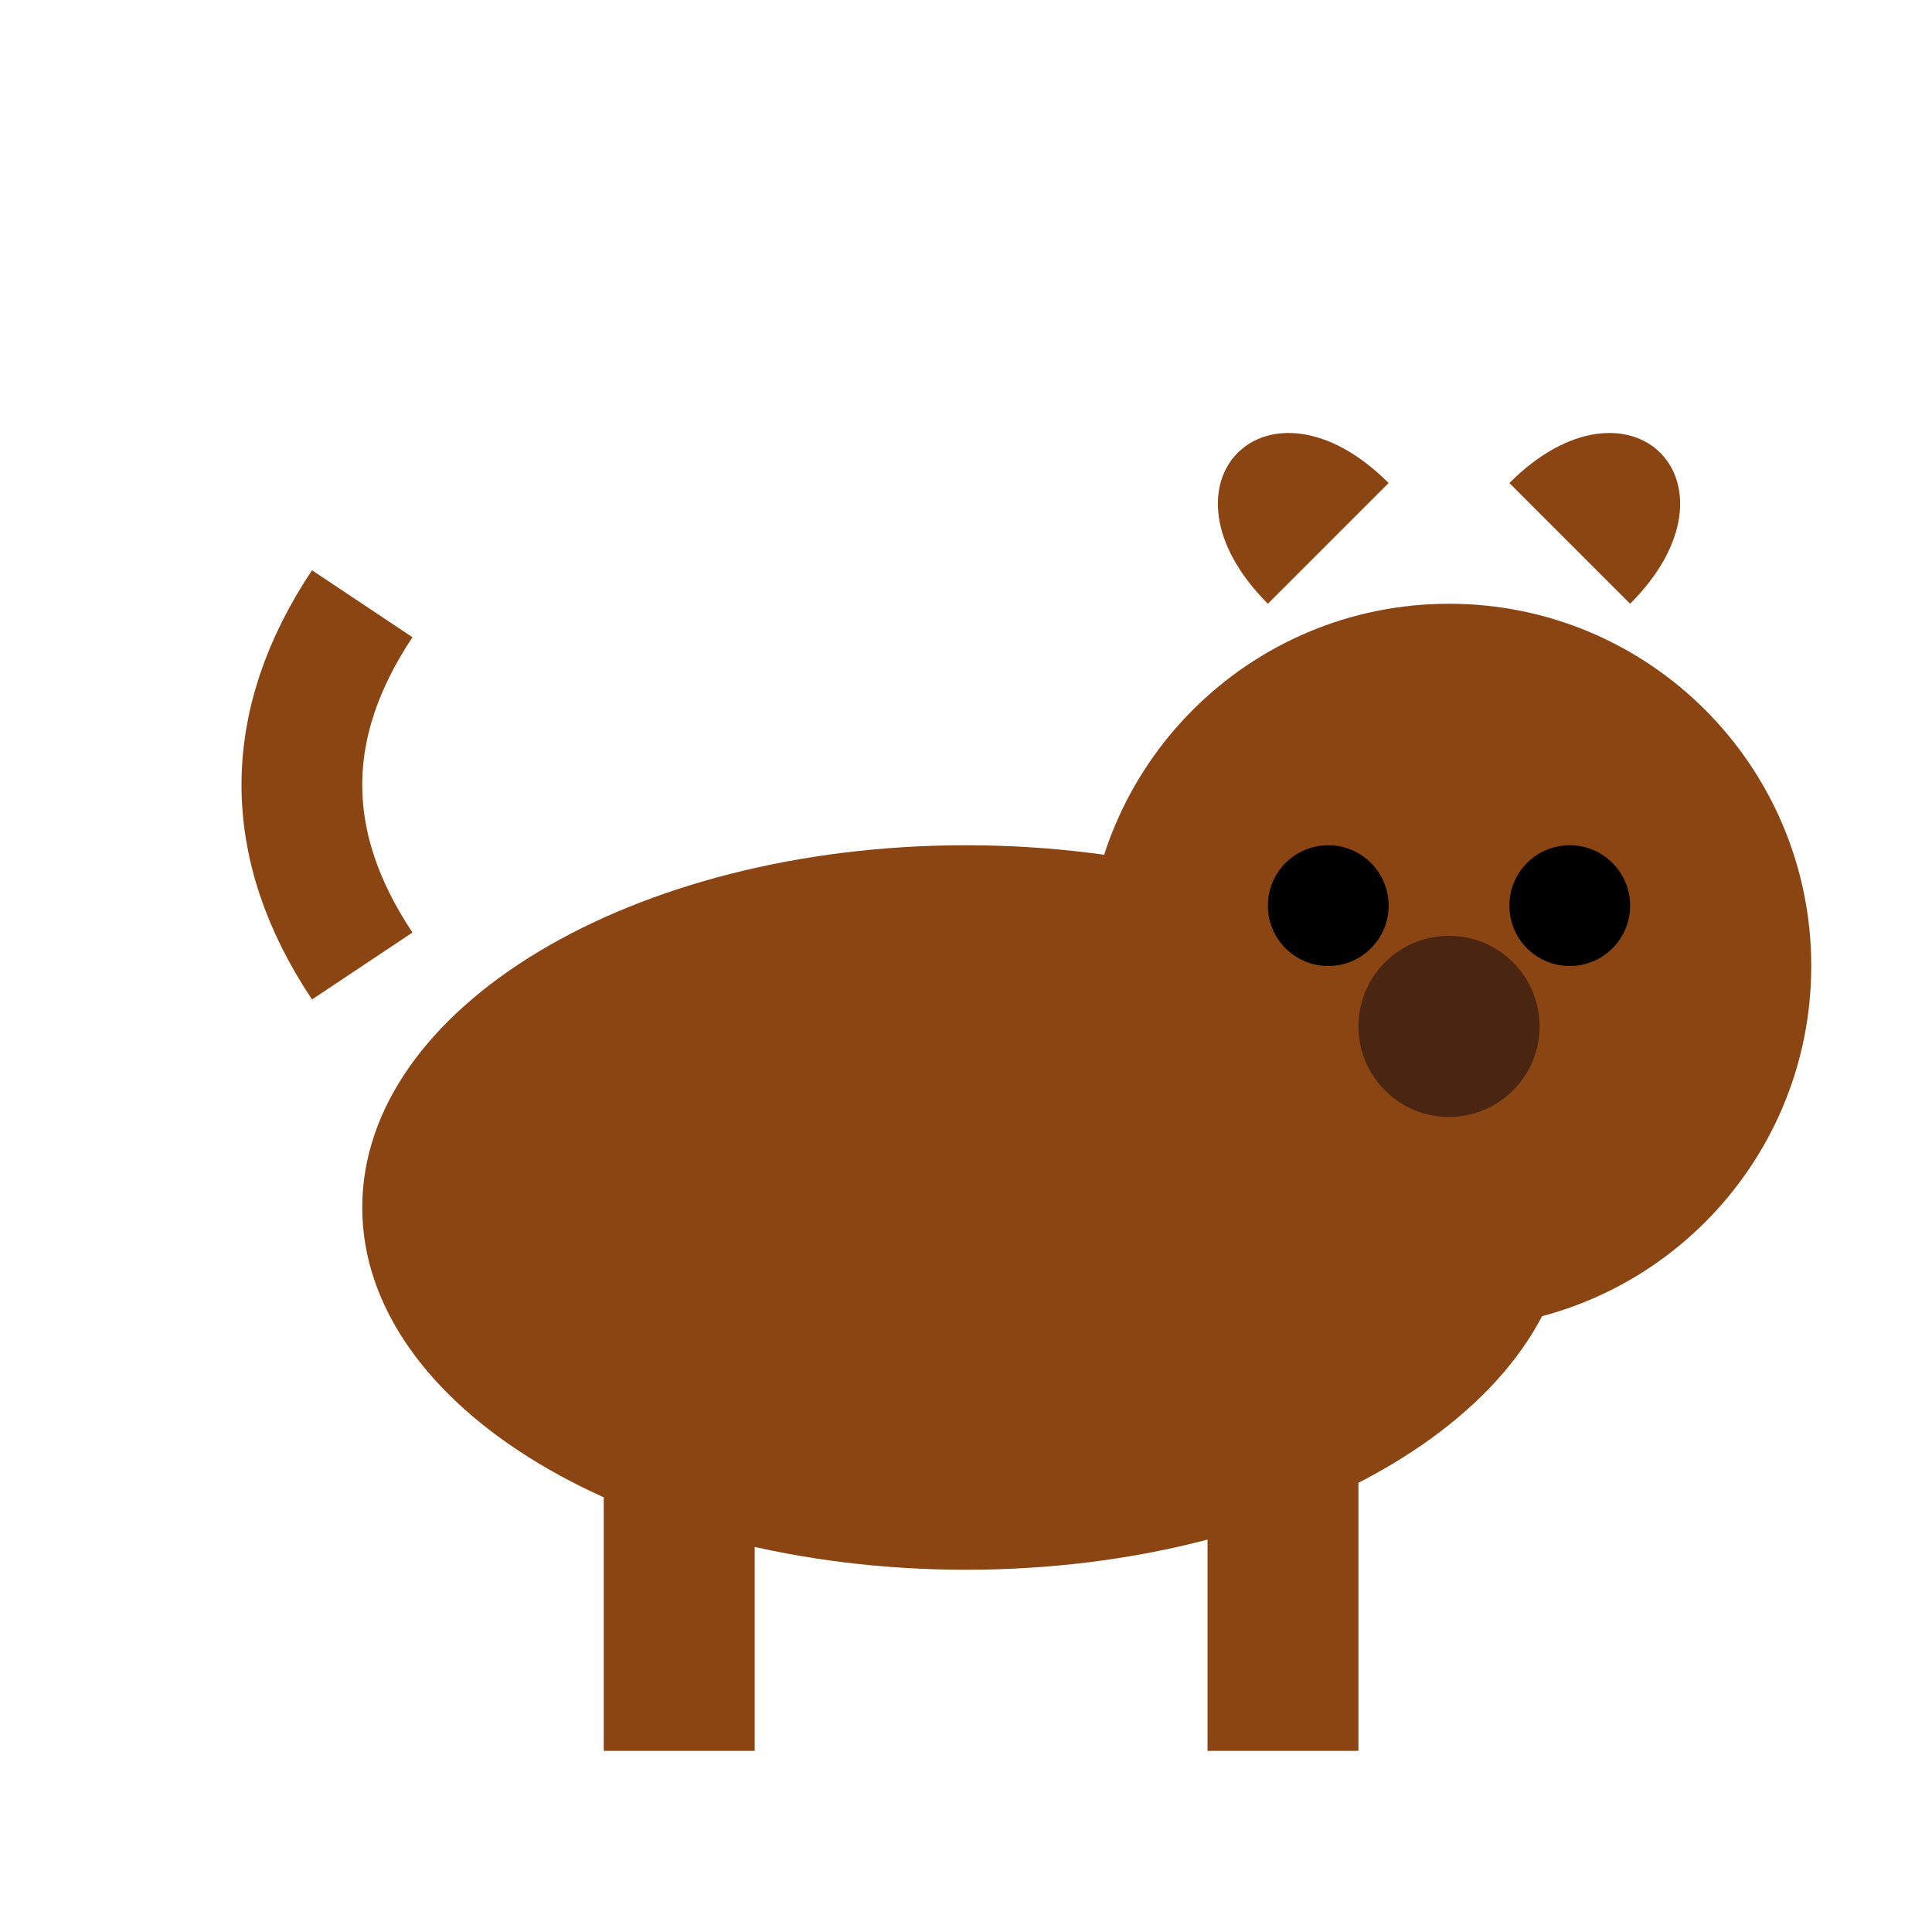
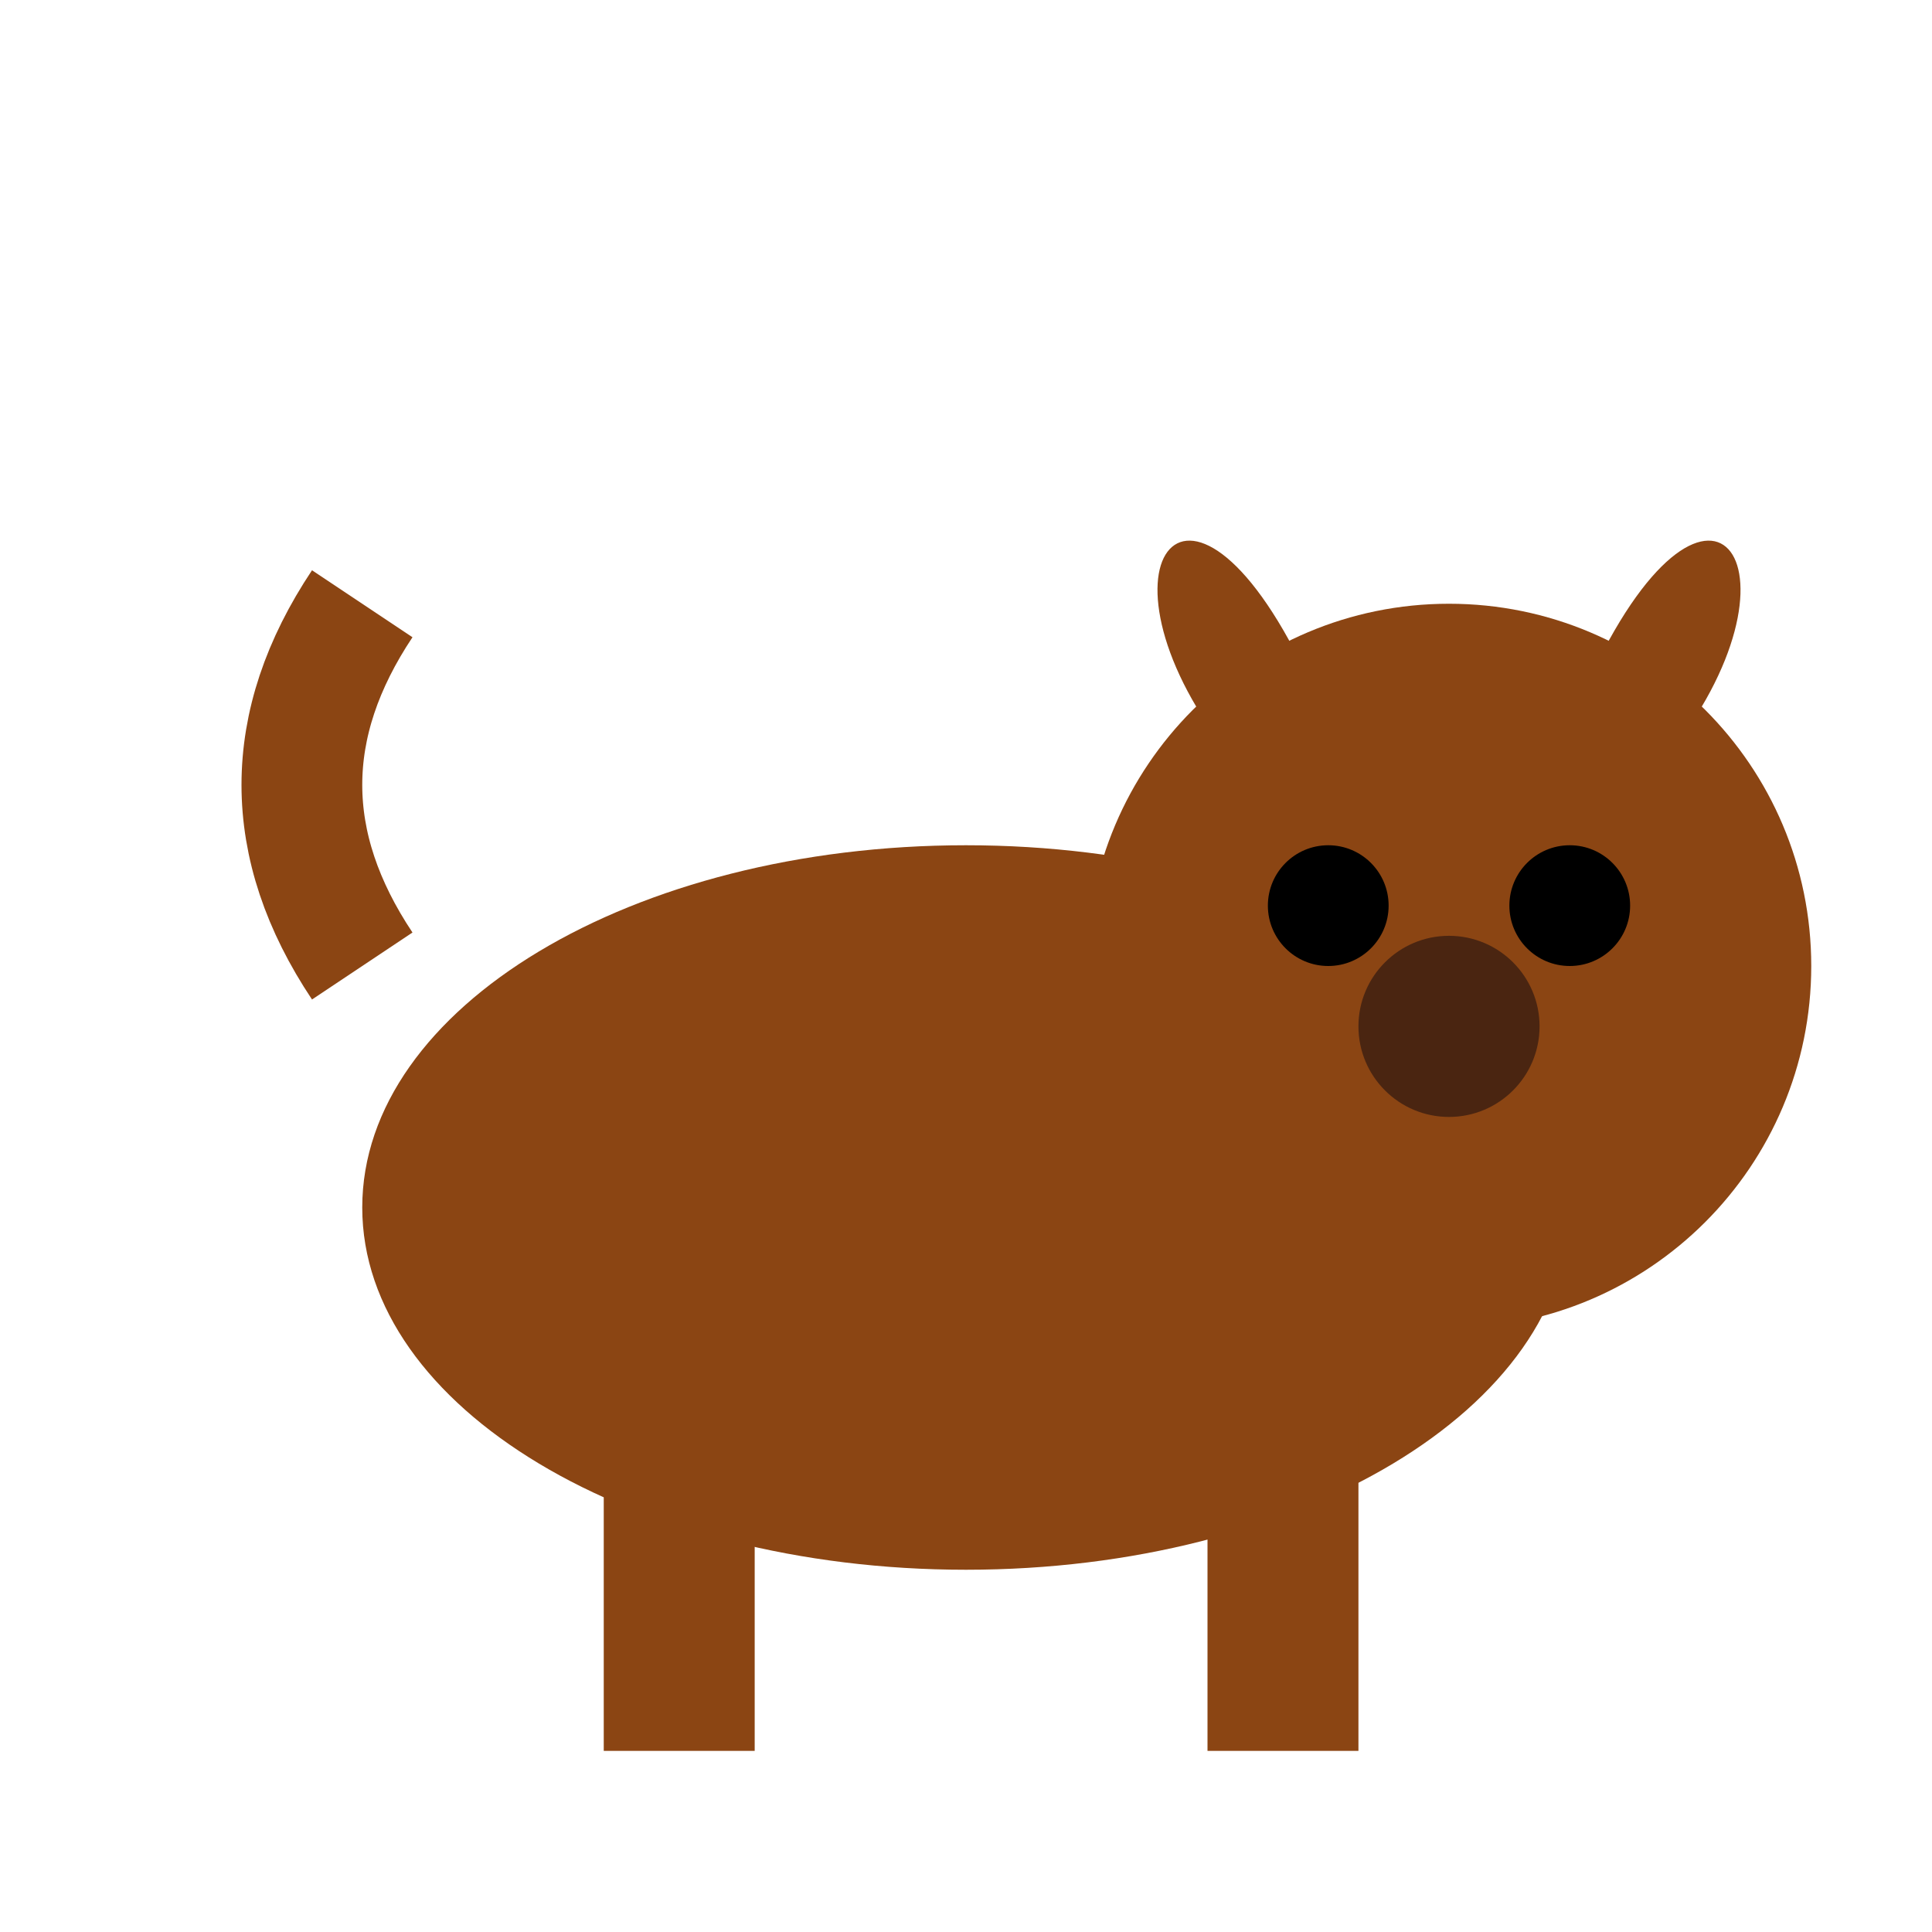
<svg xmlns="http://www.w3.org/2000/svg" width="64" height="64" viewBox="0 0 64 64">
  <ellipse cx="32" cy="40" rx="20" ry="12" fill="#8B4513" />
  <circle cx="48" cy="32" r="12" fill="#8B4513" />
-   <path d="M42 20 C38 16, 42 12, 46 16" fill="#8B4513" />
-   <path d="M54 20 C58 16, 54 12, 50 16" fill="#8B4513" />
+   <path d="M44 24 C40 14, 36 18, 40 24" fill="#8B4513" />
+   <path d="M52 24 C56 14, 60 18, 56 24" fill="#8B4513" />
  <circle cx="44" cy="30" r="2" fill="black" />
  <circle cx="52" cy="30" r="2" fill="black" />
  <circle cx="48" cy="34" r="3" fill="#4A2511" />
  <rect x="20" y="46" width="5" height="12" fill="#8B4513" />
  <rect x="40" y="46" width="5" height="12" fill="#8B4513" />
  <path d="M12 32 Q8 26 12 20" stroke="#8B4513" stroke-width="4" fill="none" />
</svg>
